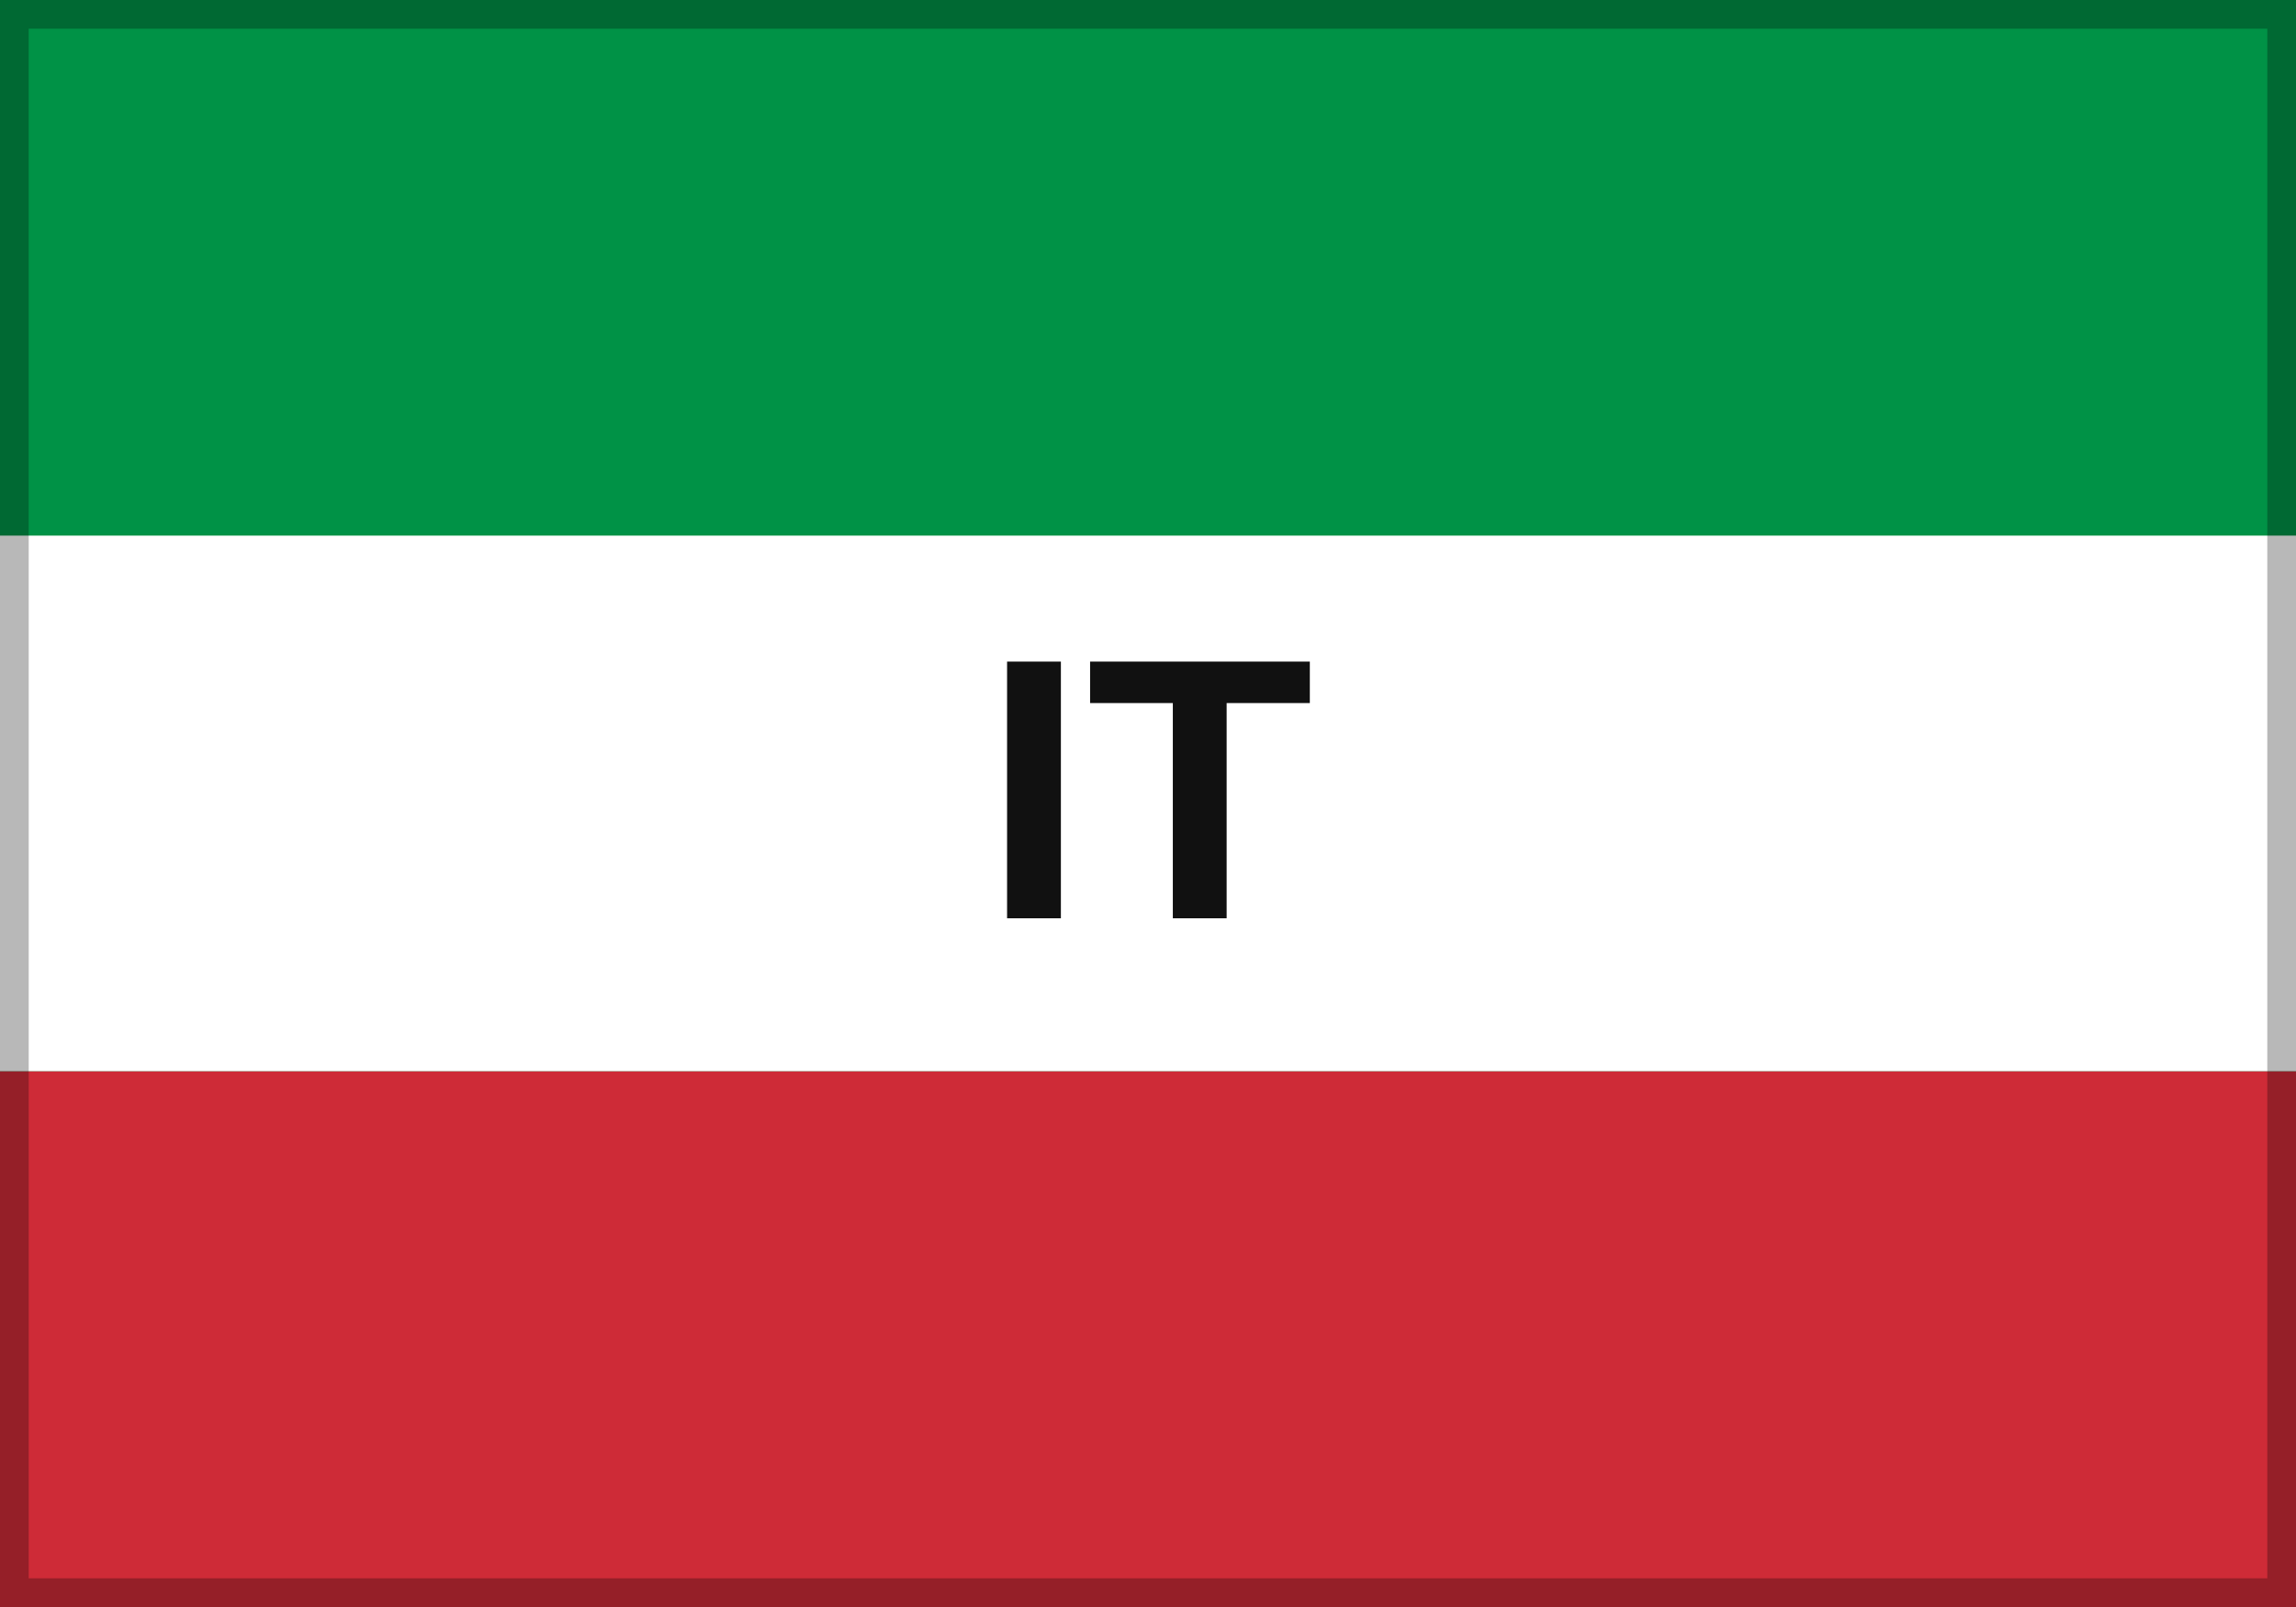
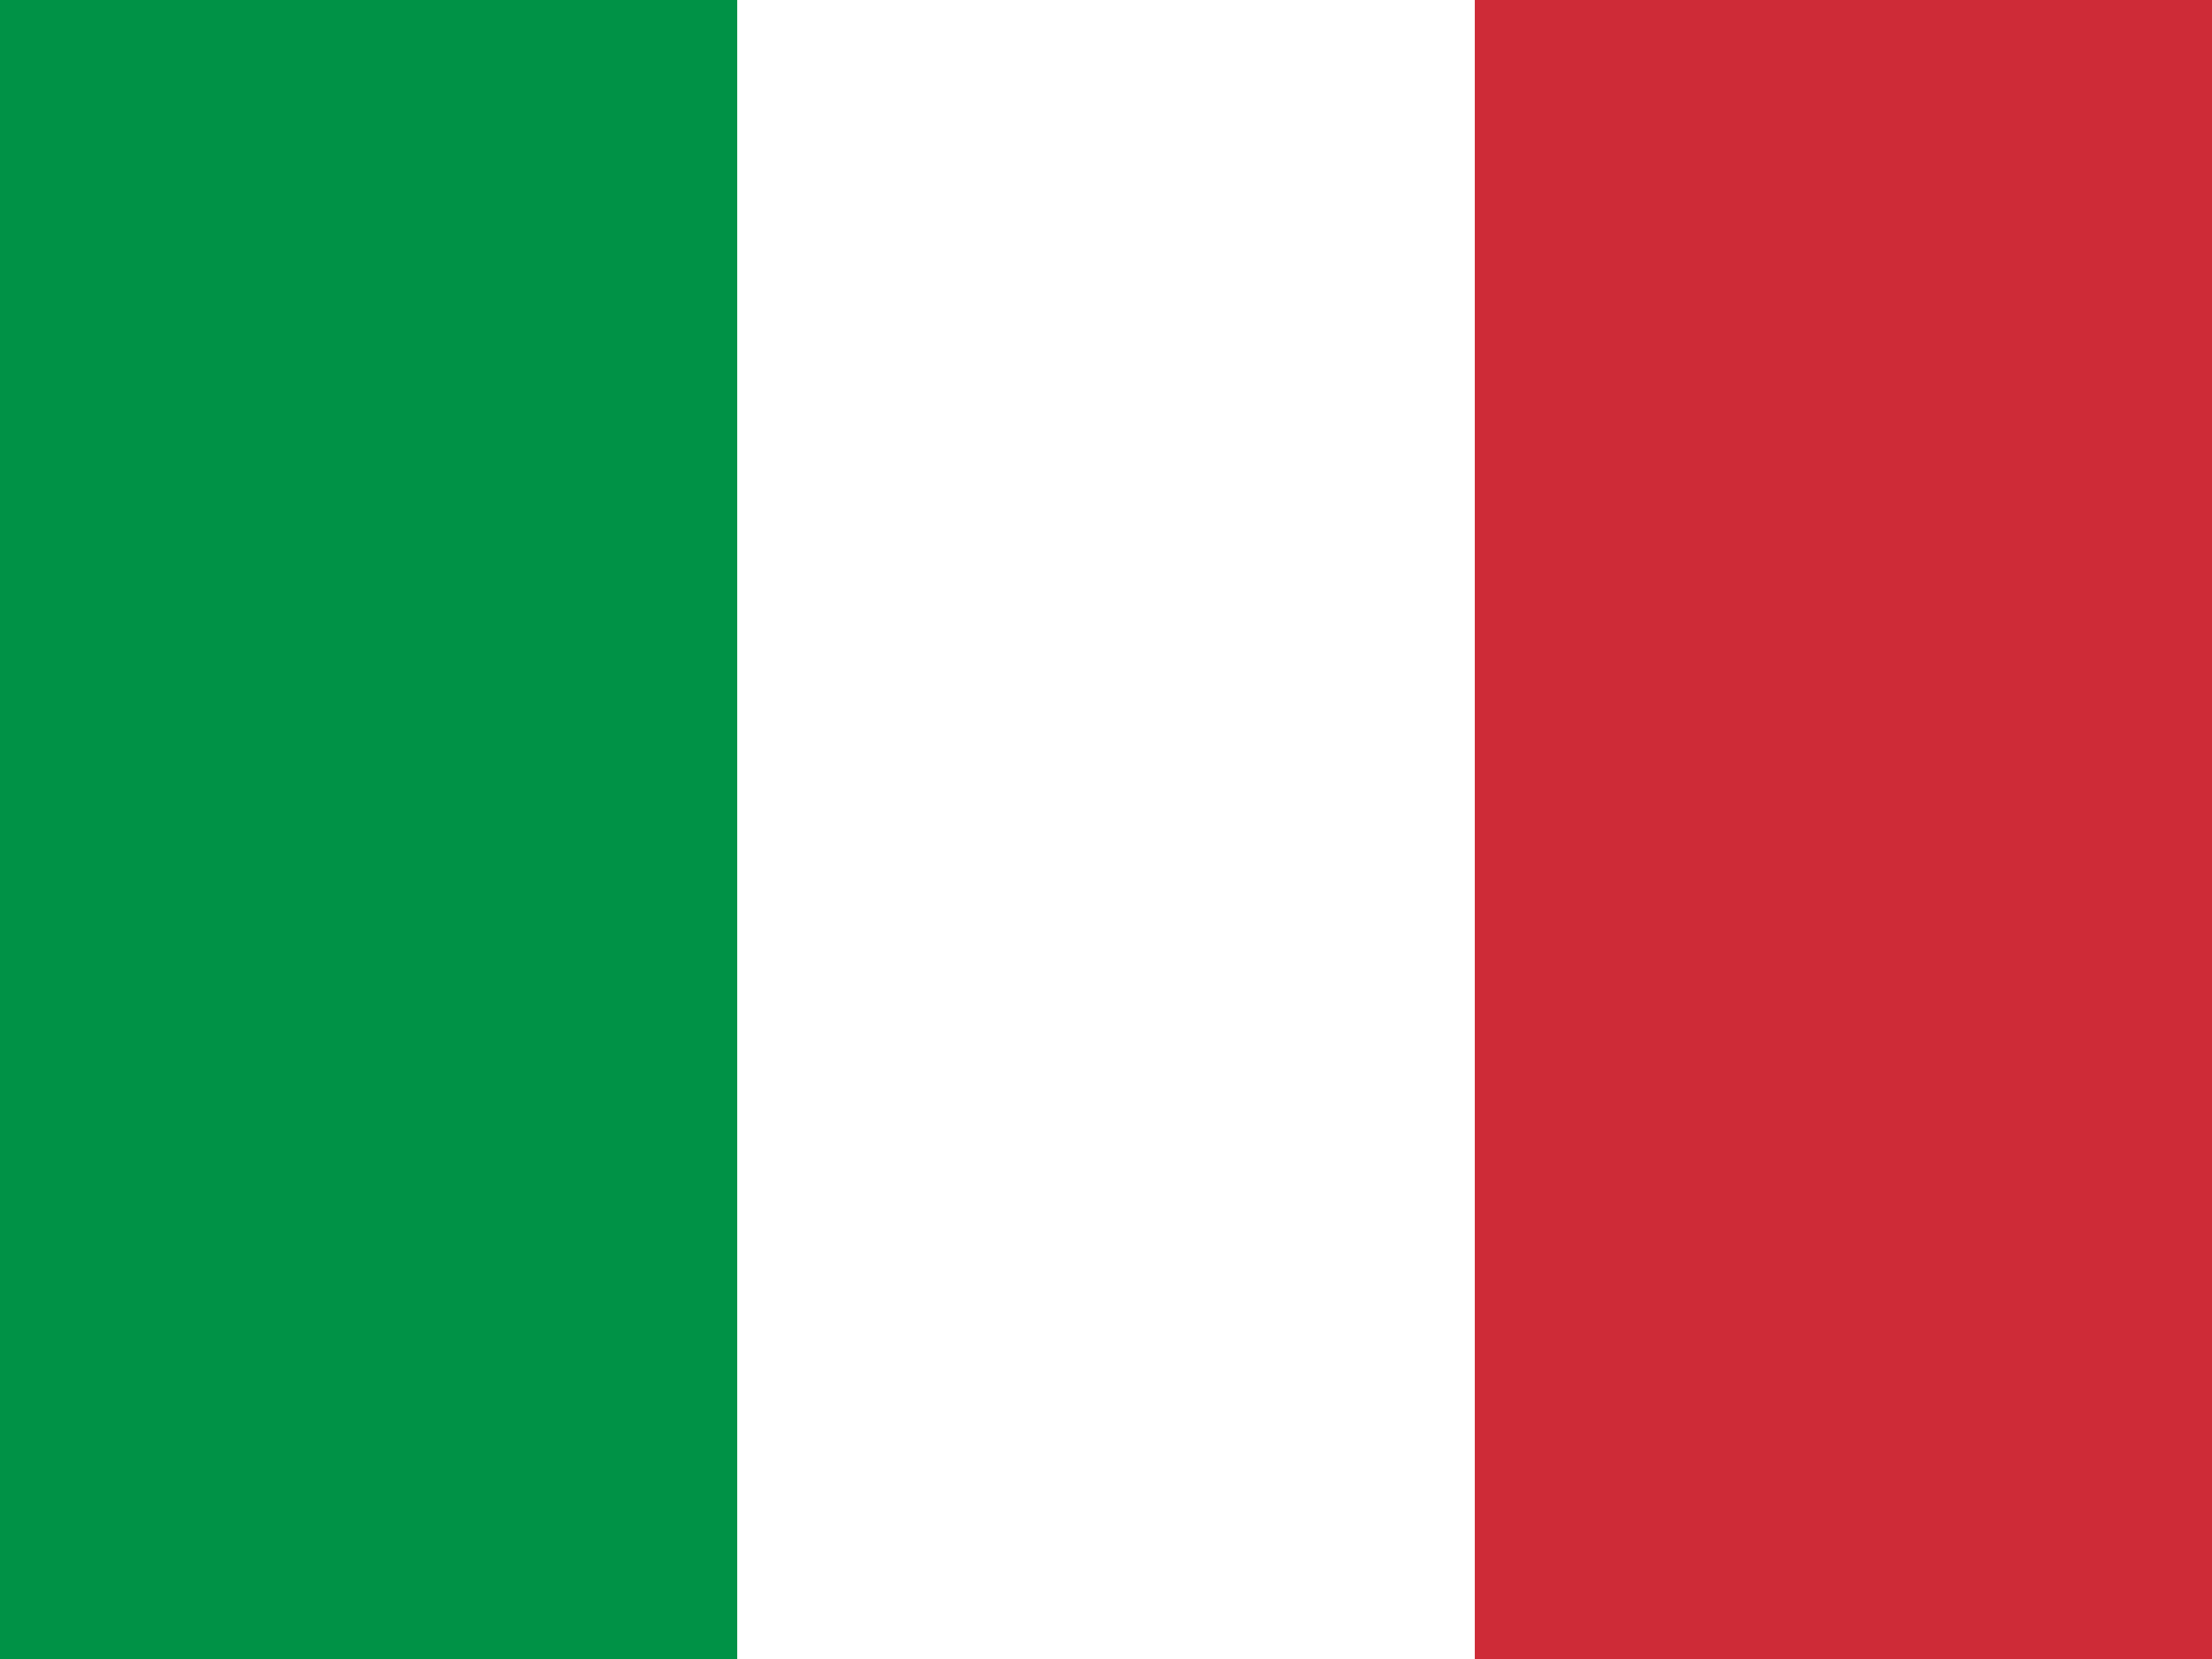
- <svg xmlns="http://www.w3.org/2000/svg" width="160" height="112" viewBox="0 0 160 112">
-   <rect width="160" height="112" fill="#009246" />
-   <rect y="37.33" width="160" height="37.34" fill="#fff" />
-   <rect y="74.67" width="160" height="37.33" fill="#ce2b37" />
-   <rect x="1" y="1" width="158" height="110" fill="none" stroke="rgba(0,0,0,.28)" stroke-width="2" />
-   <text x="80" y="64" text-anchor="middle" font-family="Arial, sans-serif" font-size="26" font-weight="700" fill="#111" paint-order="stroke" stroke="rgba(255,255,255,.55)" stroke-width="1">IT</text>
+ <svg xmlns="http://www.w3.org/2000/svg" id="flag-icons-it" viewBox="0 0 640 480">
+   <g fill-rule="evenodd" stroke-width="1pt">
+     <path fill="#fff" d="M0 0h640v480H0z" />
+     <path fill="#009246" d="M0 0h213.3v480H0z" />
+     <path fill="#ce2b37" d="M426.7 0H640v480H426.7z" />
+   </g>
</svg>
